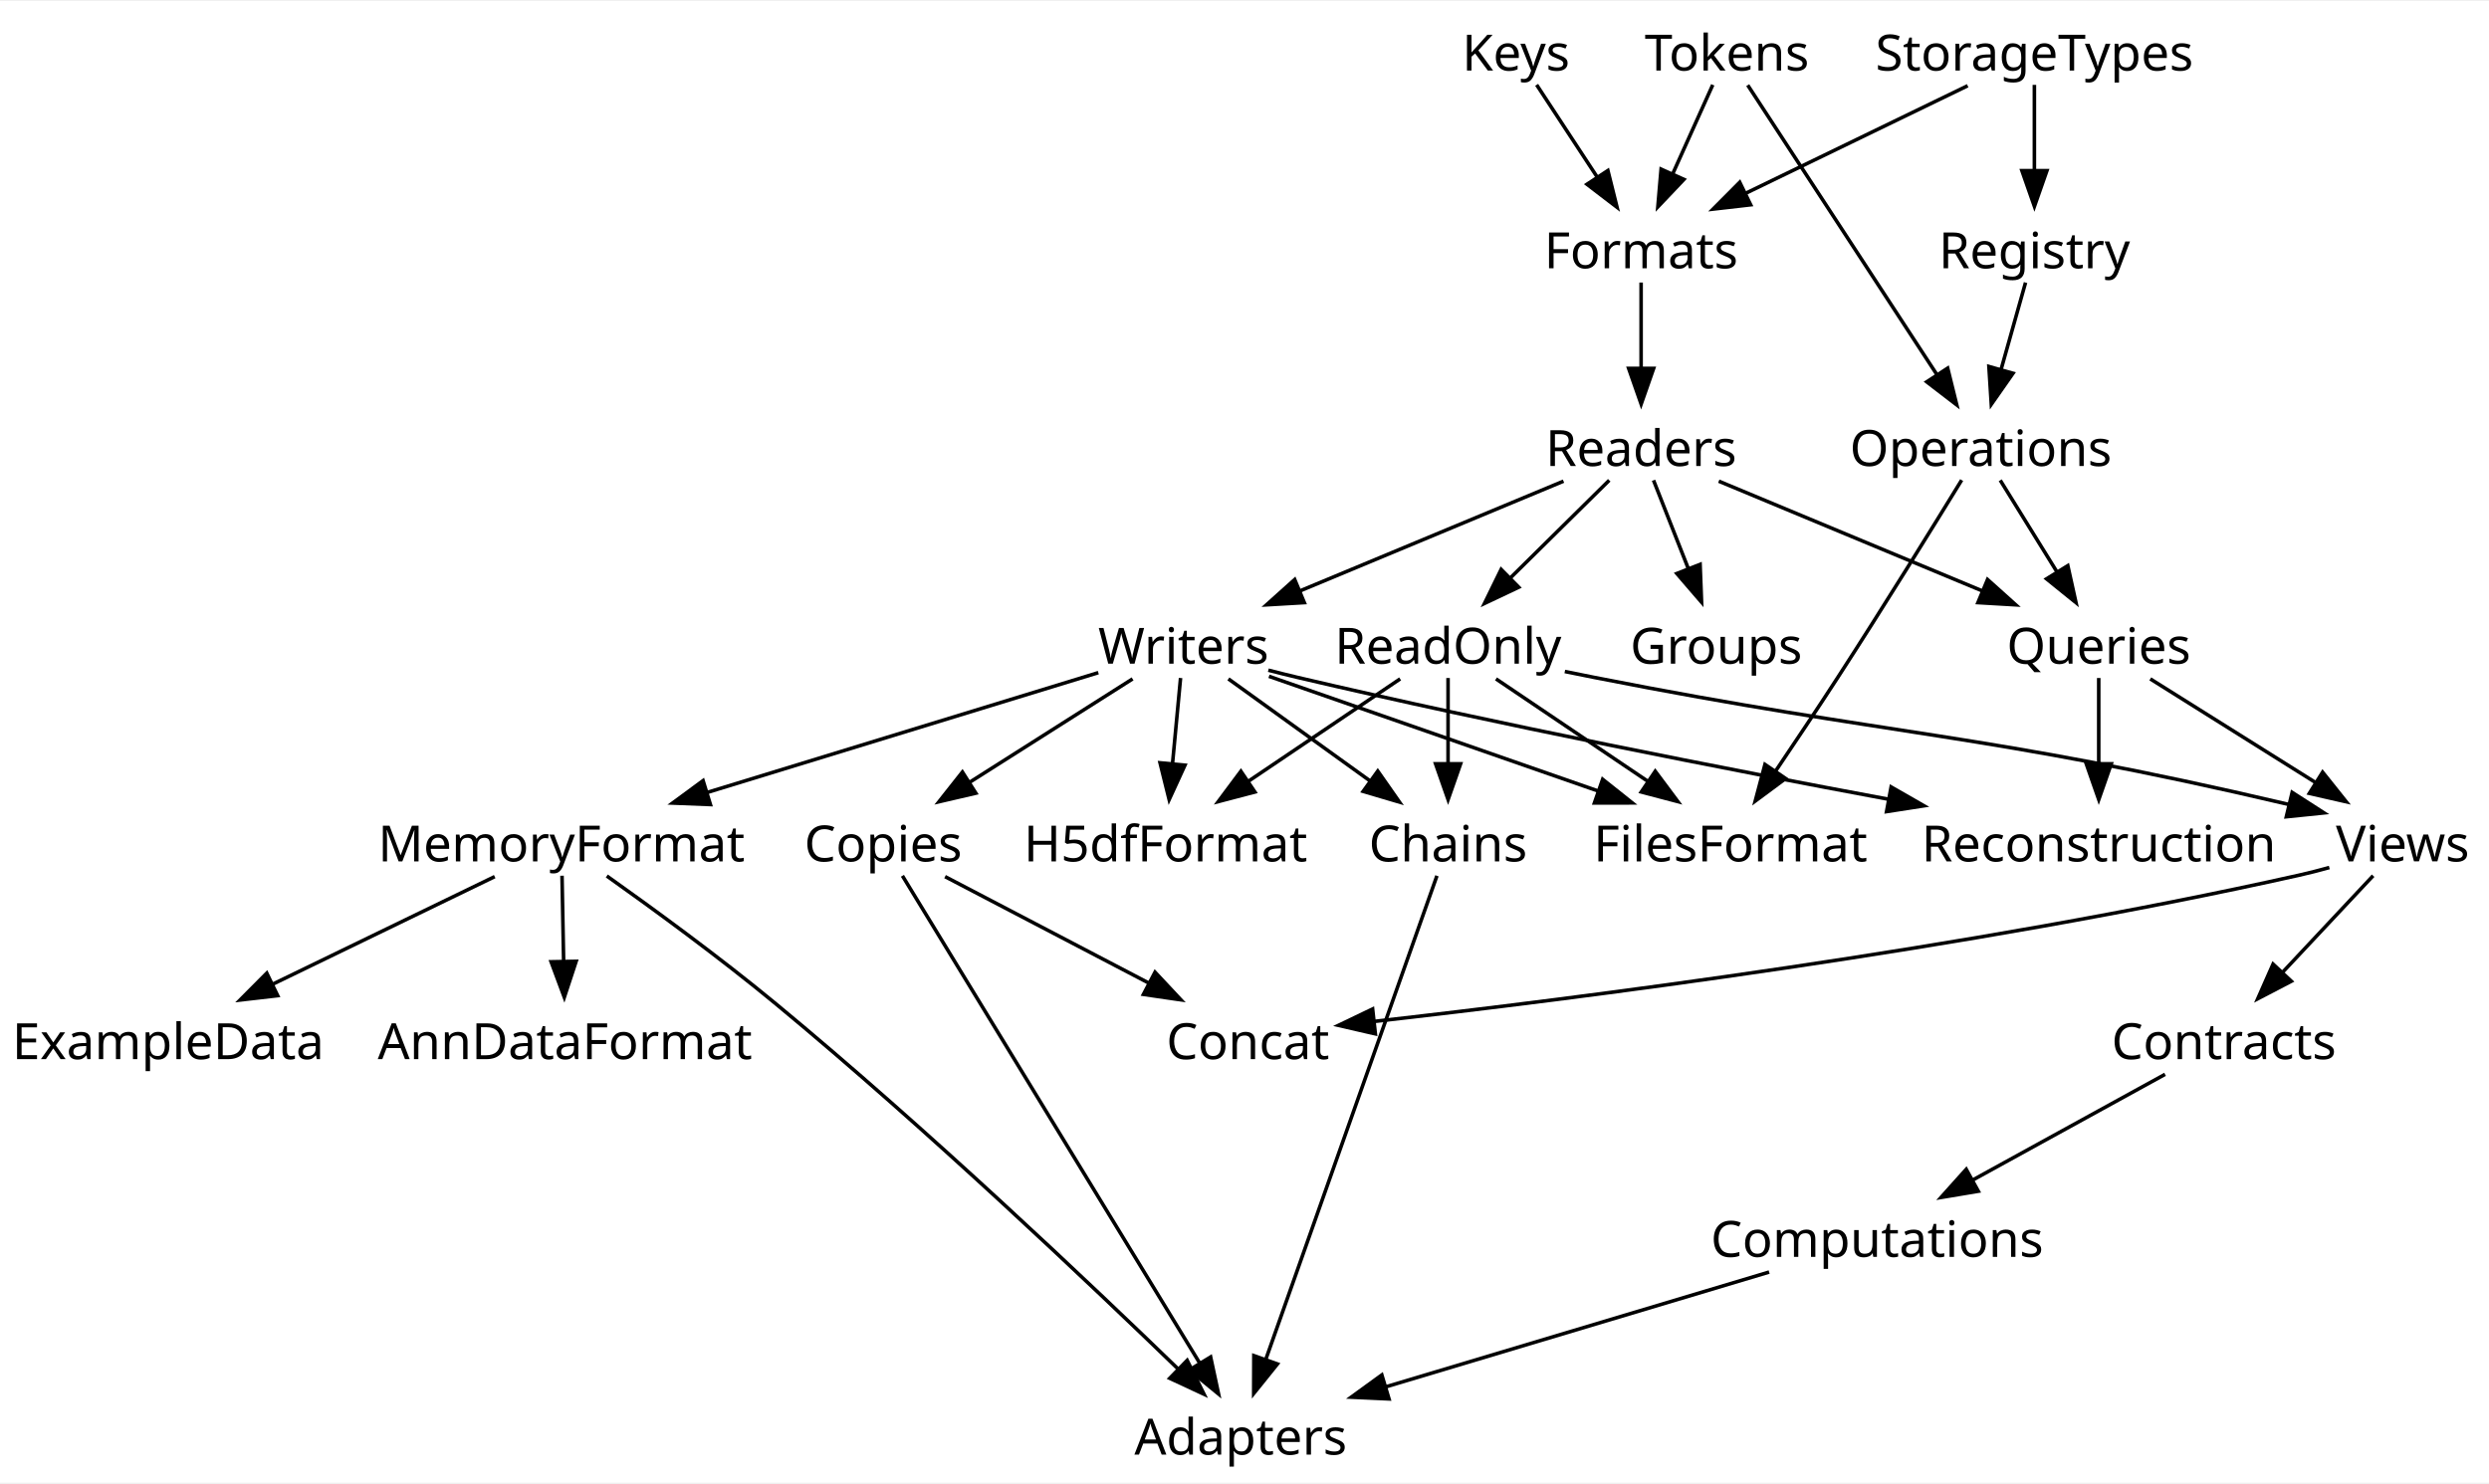
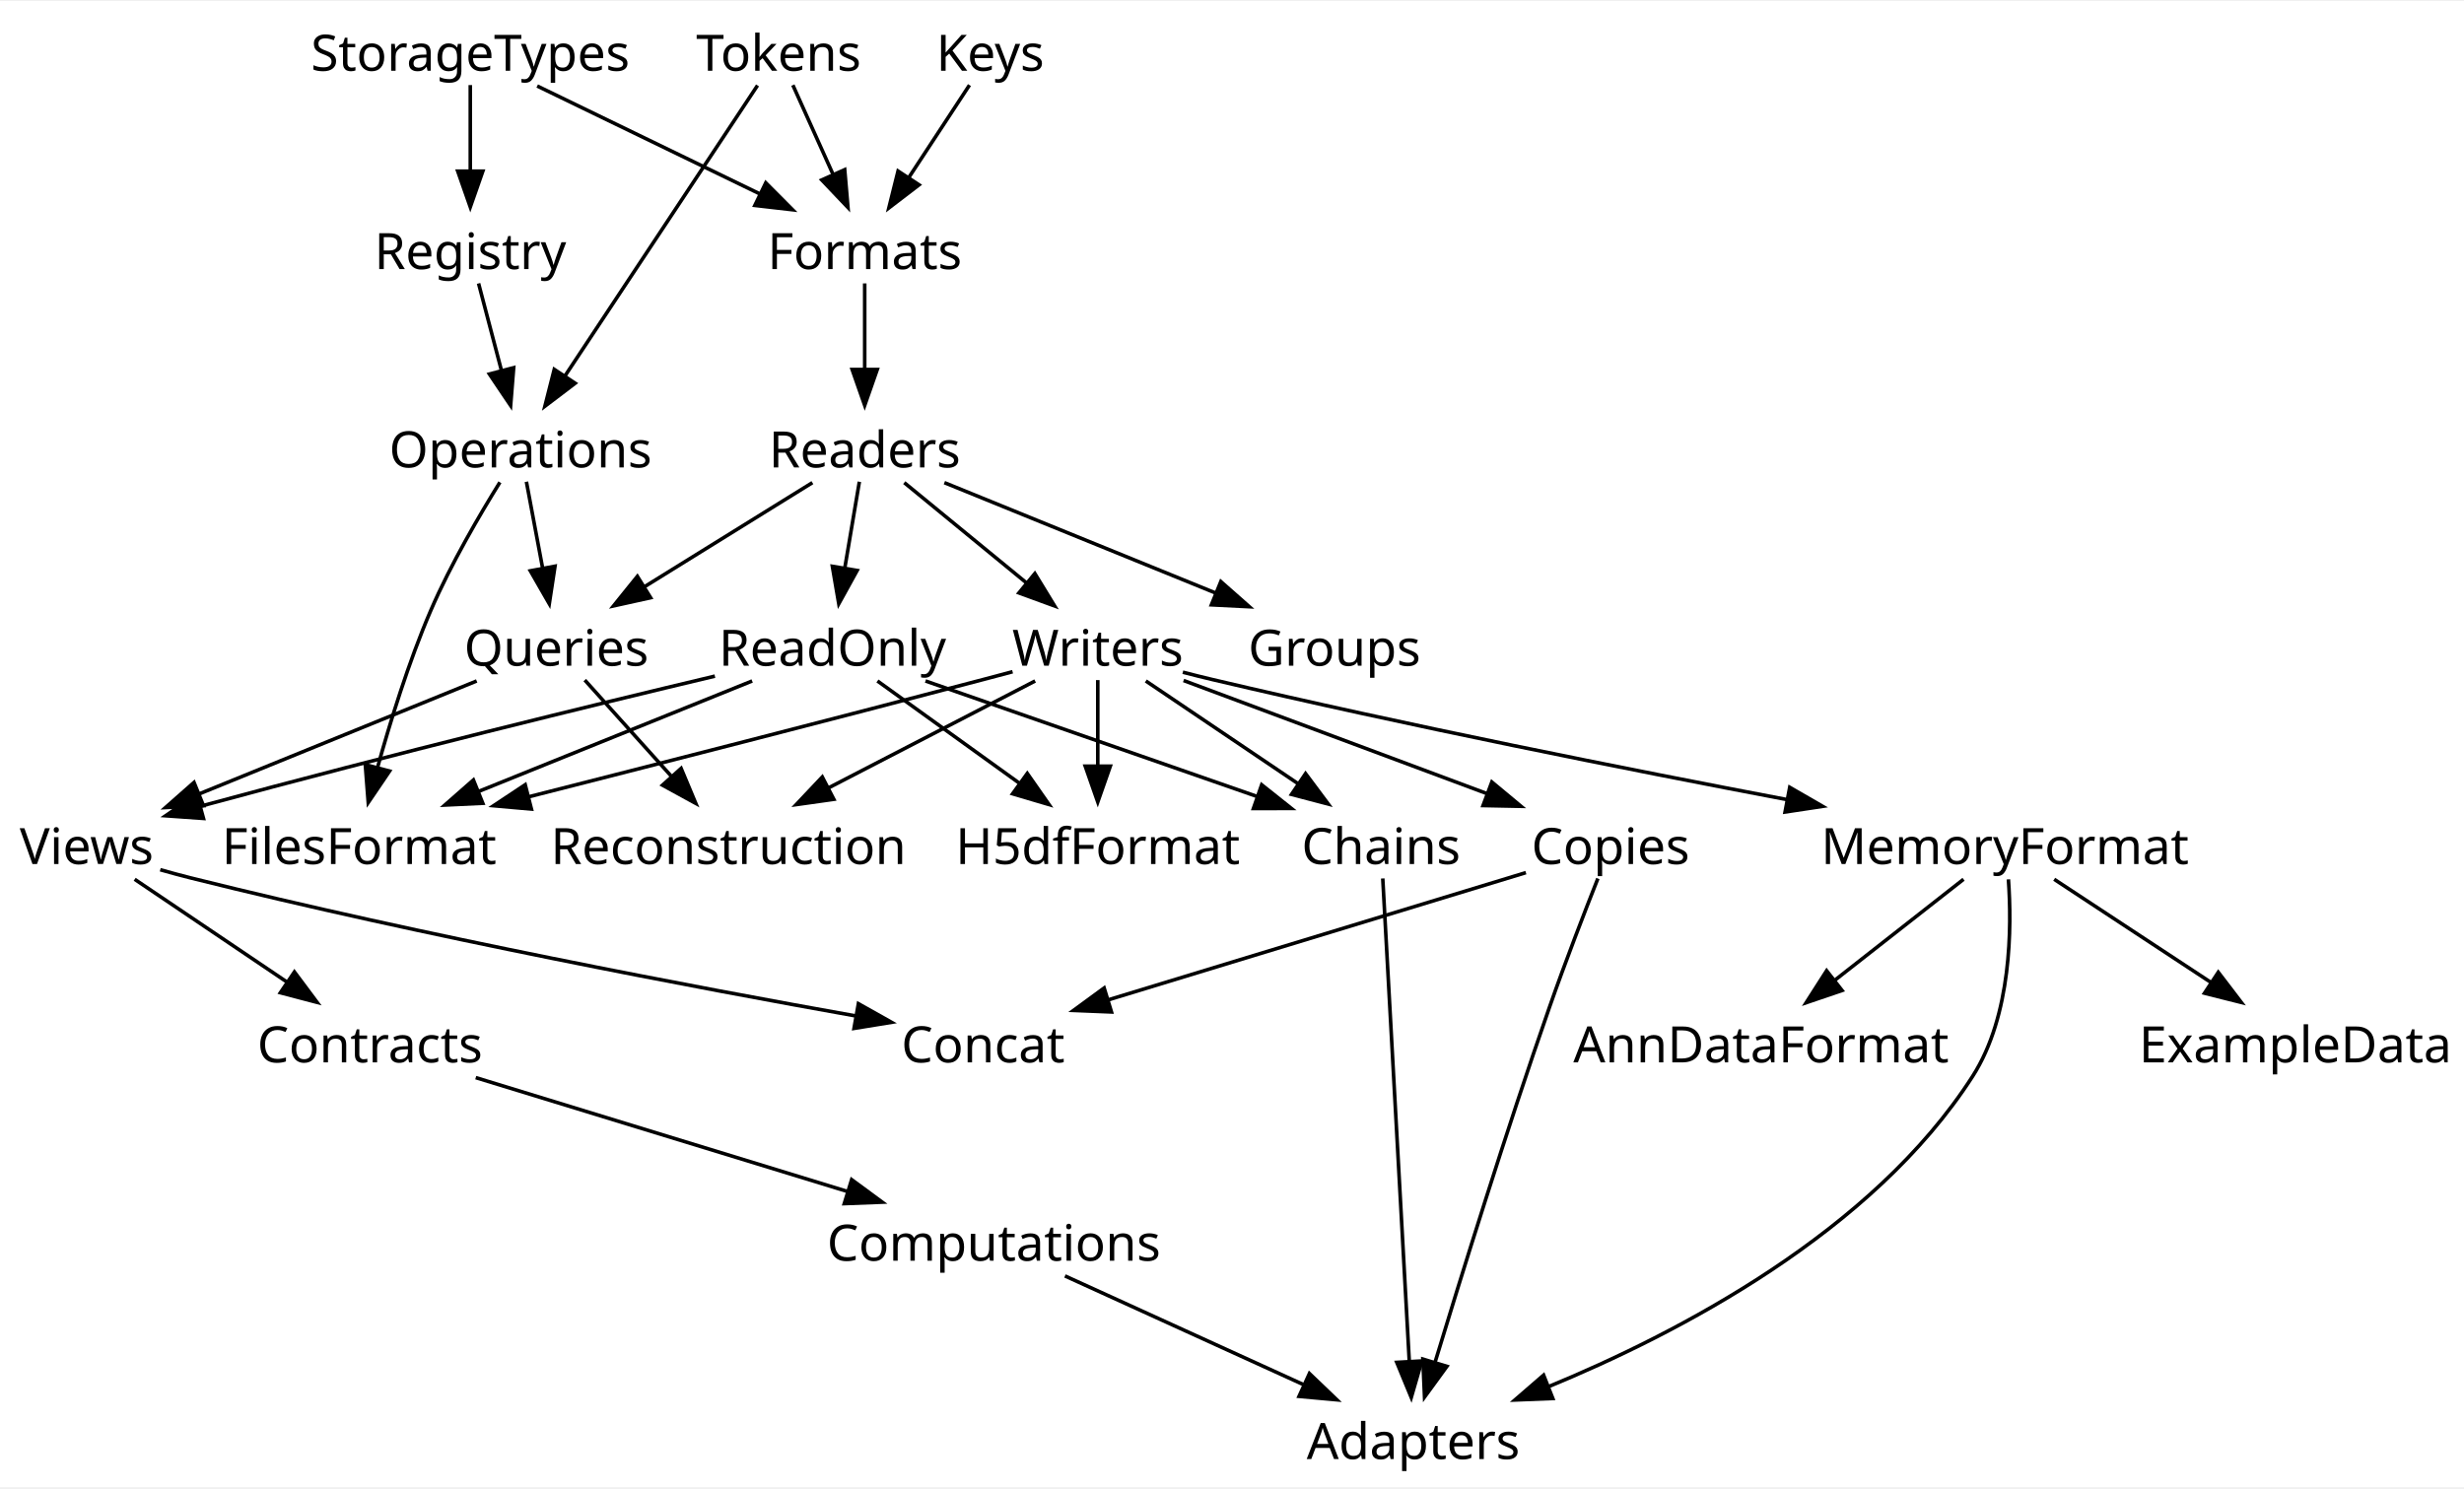
- <svg xmlns="http://www.w3.org/2000/svg" xmlns:xlink="http://www.w3.org/1999/xlink" width="696pt" height="415pt" viewBox="0.00 0.00 696.19 414.56">
+ <svg xmlns="http://www.w3.org/2000/svg" xmlns:xlink="http://www.w3.org/1999/xlink" width="687pt" height="415pt" viewBox="0.00 0.00 687.19 414.56">
  <g id="graph0" class="graph" transform="scale(1 1) rotate(0) translate(4 410.56)">
-     <polygon fill="white" stroke="none" points="-4,4 -4,-410.56 692.19,-410.56 692.19,4 -4,4" />
+     <polygon fill="white" stroke="none" points="-4,4 -4,-410.56 683.19,-410.56 683.19,4 -4,4" />
    <g id="node1" class="node">
      <g id="a_node1">
        <a xlink:href="../copies.html" xlink:title="Copies" target="_top">
-           <polygon fill="none" stroke="white" points="266.19,-185.28 219.87,-185.28 219.87,-165.96 266.19,-165.96 266.19,-185.28" />
-           <text text-anchor="middle" x="243.03" y="-169.82" font-family="Sans-Serif" font-size="14.00">Copies</text>
+           <polygon fill="none" stroke="white" points="468.32,-185.28 422,-185.28 422,-165.96 468.32,-165.96 468.32,-185.28" />
+           <text text-anchor="middle" x="445.16" y="-169.82" font-family="Sans-Serif" font-size="14.00">Copies</text>
        </a>
      </g>
    </g>
    <g id="node3" class="node">
      <g id="a_node3">
        <a xlink:href="../adapters.html" xlink:title="Adapters" target="_top">
-           <polygon fill="none" stroke="white" points="372.19,-19.32 313.87,-19.32 313.87,0 372.19,0 372.19,-19.32" />
-           <text text-anchor="middle" x="343.03" y="-3.86" font-family="Sans-Serif" font-size="14.00">Adapters</text>
+           <polygon fill="none" stroke="white" points="419.32,-19.32 361,-19.32 361,0 419.32,0 419.32,-19.32" />
+           <text text-anchor="middle" x="390.16" y="-3.86" font-family="Sans-Serif" font-size="14.00">Adapters</text>
        </a>
      </g>
    </g>
    <g id="edge4" class="edge">
-       <path fill="none" stroke="black" d="M248.41,-165.8C264.15,-140 310.35,-64.26 331.82,-29.04" />
-       <polygon fill="black" stroke="black" points="334.62,-31.17 336.84,-20.81 328.65,-27.53 334.62,-31.17" />
+       <path fill="none" stroke="black" d="M441.63,-165.78C438.08,-156.8 432.54,-142.49 428.16,-129.96 416.01,-95.18 403.3,-54.17 396.09,-30.42" />
+       <polygon fill="black" stroke="black" points="399.53,-29.71 393.29,-21.14 392.83,-31.73 399.53,-29.71" />
    </g>
    <g id="node23" class="node">
      <g id="a_node23">
        <a xlink:href="../concat.html" xlink:title="Concat" target="_top">
-           <polygon fill="none" stroke="white" points="368.57,-129.96 321.5,-129.96 321.5,-110.64 368.57,-110.64 368.57,-129.96" />
-           <text text-anchor="middle" x="345.03" y="-114.5" font-family="Sans-Serif" font-size="14.00">Concat</text>
+           <polygon fill="none" stroke="white" points="293.69,-129.96 246.62,-129.96 246.62,-110.64 293.69,-110.64 293.69,-129.96" />
+           <text text-anchor="middle" x="270.16" y="-114.5" font-family="Sans-Serif" font-size="14.00">Concat</text>
        </a>
      </g>
    </g>
    <g id="edge30" class="edge">
-       <path fill="none" stroke="black" d="M260.34,-165.57C276.02,-157.38 299.39,-145.16 317.61,-135.64" />
-       <polygon fill="black" stroke="black" points="319.07,-138.83 326.31,-131.09 315.82,-132.62 319.07,-138.83" />
+       <path fill="none" stroke="black" d="M421.56,-167.43C391.55,-158.29 339.5,-142.43 304.94,-131.9" />
+       <polygon fill="black" stroke="black" points="305.98,-128.56 295.39,-128.99 303.94,-135.25 305.98,-128.56" />
    </g>
    <g id="node2" class="node">
      <g id="a_node2">
        <a xlink:href="../writers.html" xlink:title="Writers" target="_top">
-           <polygon fill="none" stroke="white" points="350.57,-240.6 303.5,-240.6 303.5,-221.28 350.57,-221.28 350.57,-240.6" />
-           <text text-anchor="middle" x="327.03" y="-225.14" font-family="Sans-Serif" font-size="14.00">Writers</text>
+           <polygon fill="none" stroke="white" points="325.69,-240.6 278.62,-240.6 278.62,-221.28 325.69,-221.28 325.69,-240.6" />
+           <text text-anchor="middle" x="302.16" y="-225.14" font-family="Sans-Serif" font-size="14.00">Writers</text>
        </a>
      </g>
    </g>
    <g id="edge1" class="edge">
-       <path fill="none" stroke="black" d="M312.79,-220.89C300.24,-212.93 281.7,-201.16 266.89,-191.76" />
-       <polygon fill="black" stroke="black" points="268.95,-188.92 258.63,-186.52 265.2,-194.83 268.95,-188.92" />
+       <path fill="none" stroke="black" d="M326.09,-221.02C349.33,-212.35 384.83,-199.11 411.03,-189.35" />
+       <polygon fill="black" stroke="black" points="412.06,-192.7 420.2,-185.93 409.61,-186.14 412.06,-192.7" />
    </g>
    <g id="node4" class="node">
      <g id="a_node4">
+         <a xlink:href="../memory_format.html" xlink:title="MemoryFormat" target="_top">
+           <polygon fill="none" stroke="white" points="604.19,-185.28 506.12,-185.28 506.12,-165.96 604.19,-165.96 604.19,-185.28" />
+           <text text-anchor="middle" x="555.16" y="-169.82" font-family="Sans-Serif" font-size="14.00">MemoryFormat</text>
+         </a>
+       </g>
+     </g>
+     <g id="edge17" class="edge">
+       <path fill="none" stroke="black" d="M325.88,-223.34C328.67,-222.62 331.47,-221.91 334.16,-221.28 388.13,-208.54 450.05,-196.22 494.59,-187.76" />
+       <polygon fill="black" stroke="black" points="495.14,-191.22 504.32,-185.92 493.84,-184.34 495.14,-191.22" />
+     </g>
+     <g id="node6" class="node">
+       <g id="a_node6">
        <a xlink:href="../chains.html" xlink:title="Chains" target="_top">
-           <polygon fill="none" stroke="white" points="424.19,-185.28 377.87,-185.28 377.87,-165.96 424.19,-165.96 424.19,-185.28" />
-           <text text-anchor="middle" x="401.03" y="-169.82" font-family="Sans-Serif" font-size="14.00">Chains</text>
+           <polygon fill="none" stroke="white" points="404.32,-185.28 358,-185.28 358,-165.96 404.32,-165.96 404.32,-185.28" />
+           <text text-anchor="middle" x="381.16" y="-169.82" font-family="Sans-Serif" font-size="14.00">Chains</text>
        </a>
      </g>
    </g>
    <g id="edge24" class="edge">
-       <path fill="none" stroke="black" d="M339.59,-220.89C350.5,-213.03 366.54,-201.48 379.5,-192.14" />
-       <polygon fill="black" stroke="black" points="381.37,-195.1 387.44,-186.42 377.28,-189.42 381.37,-195.1" />
-     </g>
-     <g id="node5" class="node">
-       <g id="a_node5">
-         <a xlink:href="../memory_format.html" xlink:title="MemoryFormat" target="_top">
-           <polygon fill="none" stroke="white" points="202.07,-185.28 104,-185.28 104,-165.96 202.07,-165.96 202.07,-185.28" />
-           <text text-anchor="middle" x="153.03" y="-169.82" font-family="Sans-Serif" font-size="14.00">MemoryFormat</text>
-         </a>
-       </g>
-     </g>
-     <g id="edge17" class="edge">
-       <path fill="none" stroke="black" d="M303.21,-222.64C275.03,-214 227.66,-199.49 193.65,-189.07" />
-       <polygon fill="black" stroke="black" points="194.71,-185.73 184.13,-186.15 192.66,-192.42 194.71,-185.73" />
+       <path fill="none" stroke="black" d="M315.56,-220.89C327.25,-213.01 344.46,-201.39 358.32,-192.04" />
+       <polygon fill="black" stroke="black" points="360.11,-195.05 366.44,-186.56 356.19,-189.25 360.11,-195.05" />
    </g>
    <g id="node19" class="node">
      <g id="a_node19">
        <a xlink:href="../h5df_format.html" xlink:title="H5dfFormat" target="_top">
-           <polygon fill="none" stroke="white" points="360.19,-185.28 283.88,-185.28 283.88,-165.96 360.19,-165.96 360.19,-185.28" />
-           <text text-anchor="middle" x="322.03" y="-169.82" font-family="Sans-Serif" font-size="14.00">H5dfFormat</text>
+           <polygon fill="none" stroke="white" points="340.32,-185.28 264,-185.28 264,-165.96 340.32,-165.96 340.32,-185.28" />
+           <text text-anchor="middle" x="302.16" y="-169.82" font-family="Sans-Serif" font-size="14.00">H5dfFormat</text>
        </a>
      </g>
    </g>
    <g id="edge20" class="edge">
-       <path fill="none" stroke="black" d="M326.21,-221.14C325.59,-214.54 324.72,-205.24 323.93,-196.85" />
-       <polygon fill="black" stroke="black" points="327.44,-196.75 323.02,-187.12 320.47,-197.41 327.44,-196.75" />
+       <path fill="none" stroke="black" d="M302.16,-221.14C302.16,-214.54 302.16,-205.24 302.16,-196.85" />
+       <polygon fill="black" stroke="black" points="305.66,-197.13 302.16,-187.13 298.66,-197.13 305.66,-197.13" />
    </g>
    <g id="node22" class="node">
      <g id="a_node22">
        <a xlink:href="../files_format.html" xlink:title="FilesFormat" target="_top">
-           <polygon fill="none" stroke="white" points="518.19,-185.28 441.88,-185.28 441.88,-165.96 518.19,-165.96 518.19,-185.28" />
-           <text text-anchor="middle" x="480.03" y="-169.82" font-family="Sans-Serif" font-size="14.00">FilesFormat</text>
-         </a>
-       </g>
-     </g>
-     <g id="edge26" class="edge">
-       <path fill="none" stroke="black" d="M350.94,-221.61C375.65,-213 414.54,-199.44 443.19,-189.46" />
-       <polygon fill="black" stroke="black" points="444.27,-192.79 452.56,-186.19 441.97,-186.18 444.27,-192.79" />
+           <polygon fill="none" stroke="white" points="134.32,-185.28 58,-185.28 58,-165.96 134.32,-165.96 134.32,-185.28" />
+           <text text-anchor="middle" x="96.16" y="-169.82" font-family="Sans-Serif" font-size="14.00">FilesFormat</text>
+         </a>
+       </g>
+     </g>
+     <g id="edge28" class="edge">
+       <path fill="none" stroke="black" d="M278.4,-223.47C275.63,-222.73 272.83,-221.98 270.16,-221.28 227.16,-209.95 178.09,-197.38 143.05,-188.48" />
+       <polygon fill="black" stroke="black" points="144.21,-185.16 133.65,-186.09 142.48,-191.95 144.21,-185.16" />
    </g>
    <g id="node24" class="node">
      <g id="a_node24">
        <a xlink:href="../reconstruction.html" xlink:title="Reconstruction" target="_top">
-           <polygon fill="none" stroke="white" points="630.19,-185.28 535.88,-185.28 535.88,-165.96 630.19,-165.96 630.19,-185.28" />
-           <text text-anchor="middle" x="583.03" y="-169.82" font-family="Sans-Serif" font-size="14.00">Reconstruction</text>
-         </a>
-       </g>
-     </g>
-     <g id="edge32" class="edge">
-       <path fill="none" stroke="black" d="M350.76,-223.33C353.54,-222.61 356.35,-221.91 359.03,-221.28 414.91,-208.17 479.2,-195.6 524.54,-187.16" />
-       <polygon fill="black" stroke="black" points="524.96,-190.65 534.15,-185.38 523.68,-183.76 524.96,-190.65" />
+           <polygon fill="none" stroke="white" points="246.32,-185.28 152,-185.28 152,-165.96 246.32,-165.96 246.32,-185.28" />
+           <text text-anchor="middle" x="199.16" y="-169.82" font-family="Sans-Serif" font-size="14.00">Reconstruction</text>
+         </a>
+       </g>
+     </g>
+     <g id="edge33" class="edge">
+       <path fill="none" stroke="black" d="M284.69,-220.89C268.85,-212.7 245.25,-200.48 226.85,-190.96" />
+       <polygon fill="black" stroke="black" points="228.55,-187.89 218.06,-186.41 225.33,-194.11 228.55,-187.89" />
    </g>
    <g id="edge2" class="edge">
-       <path fill="none" stroke="black" d="M397.92,-165.8C388.87,-140.23 362.46,-65.56 349.86,-29.96" />
-       <polygon fill="black" stroke="black" points="353.31,-29.21 346.67,-20.95 346.71,-31.54 353.31,-29.21" />
-     </g>
-     <g id="edge3" class="edge">
-       <path fill="none" stroke="black" d="M165.73,-165.75C178.08,-156.99 197.23,-143.04 213.03,-129.96 255.08,-95.18 301.55,-51.04 325.94,-27.41" />
-       <polygon fill="black" stroke="black" points="328.06,-30.22 332.79,-20.74 323.18,-25.21 328.06,-30.22" />
+       <path fill="none" stroke="black" d="M556.13,-165.55C557.08,-152.36 557.06,-127.64 546.16,-110.64 518.26,-67.14 463.95,-38.87 427.36,-23.84" />
+       <polygon fill="black" stroke="black" points="429.07,-20.75 418.49,-20.33 426.5,-27.26 429.07,-20.75" />
    </g>
    <g id="node18" class="node">
      <g id="a_node18">
        <a xlink:href="../example_data.html" xlink:title="ExampleData" target="_top">
-           <polygon fill="none" stroke="white" points="86.07,-129.96 0,-129.96 0,-110.64 86.07,-110.64 86.07,-129.96" />
-           <text text-anchor="middle" x="43.03" y="-114.5" font-family="Sans-Serif" font-size="14.00">ExampleData</text>
+           <polygon fill="none" stroke="white" points="679.19,-129.96 593.12,-129.96 593.12,-110.64 679.19,-110.64 679.19,-129.96" />
+           <text text-anchor="middle" x="636.16" y="-114.5" font-family="Sans-Serif" font-size="14.00">ExampleData</text>
        </a>
      </g>
    </g>
    <g id="edge16" class="edge">
-       <path fill="none" stroke="black" d="M134.37,-165.57C117.31,-157.3 91.79,-144.93 72.06,-135.37" />
-       <polygon fill="black" stroke="black" points="73.67,-132.26 63.15,-131.05 70.62,-138.56 73.67,-132.26" />
+       <path fill="none" stroke="black" d="M568.9,-165.57C580.89,-157.69 598.53,-146.07 612.74,-136.72" />
+       <polygon fill="black" stroke="black" points="614.66,-139.64 621.09,-131.22 610.81,-133.8 614.66,-139.64" />
    </g>
    <g id="node21" class="node">
      <g id="a_node21">
        <a xlink:href="../anndata_format.html" xlink:title="AnnDataFormat" target="_top">
-           <polygon fill="none" stroke="white" points="204.19,-129.96 103.87,-129.96 103.87,-110.64 204.19,-110.64 204.19,-129.96" />
-           <text text-anchor="middle" x="154.03" y="-114.5" font-family="Sans-Serif" font-size="14.00">AnnDataFormat</text>
+           <polygon fill="none" stroke="white" points="537.32,-129.96 437,-129.96 437,-110.64 537.32,-110.64 537.32,-129.96" />
+           <text text-anchor="middle" x="487.16" y="-114.5" font-family="Sans-Serif" font-size="14.00">AnnDataFormat</text>
        </a>
      </g>
    </g>
    <g id="edge25" class="edge">
-       <path fill="none" stroke="black" d="M153.2,-165.82C153.32,-159.22 153.5,-149.92 153.66,-141.53" />
-       <polygon fill="black" stroke="black" points="157.15,-141.87 153.84,-131.81 150.15,-141.74 157.15,-141.87" />
-     </g>
-     <g id="node6" class="node">
-       <g id="a_node6">
+       <path fill="none" stroke="black" d="M543.62,-165.57C533.7,-157.79 519.15,-146.38 507.3,-137.09" />
+       <polygon fill="black" stroke="black" points="509.74,-134.56 499.72,-131.15 505.43,-140.07 509.74,-134.56" />
+     </g>
+     <g id="node5" class="node">
+       <g id="a_node5">
        <a xlink:href="../computations.html" xlink:title="Computations" target="_top">
-           <polygon fill="none" stroke="white" points="565.19,-74.64 476.88,-74.64 476.88,-55.32 565.19,-55.32 565.19,-74.64" />
-           <text text-anchor="middle" x="521.03" y="-59.18" font-family="Sans-Serif" font-size="14.00">Computations</text>
-         </a>
-       </g>
+           <polygon fill="none" stroke="white" points="317.32,-74.64 229,-74.64 229,-55.32 317.32,-55.32 317.32,-74.64" />
+           <text text-anchor="middle" x="273.16" y="-59.18" font-family="Sans-Serif" font-size="14.00">Computations</text>
+         </a>
+       </g>
+     </g>
+     <g id="edge3" class="edge">
+       <path fill="none" stroke="black" d="M293.01,-54.93C311.33,-46.59 338.81,-34.06 359.87,-24.46" />
+       <polygon fill="black" stroke="black" points="361.19,-27.71 368.84,-20.38 358.29,-21.34 361.19,-27.71" />
    </g>
    <g id="edge5" class="edge">
-       <path fill="none" stroke="black" d="M490.84,-54.93C461.29,-46.08 416.1,-32.55 383.46,-22.77" />
-       <polygon fill="black" stroke="black" points="384.52,-19.43 373.94,-19.92 382.51,-26.14 384.52,-19.43" />
+       <path fill="none" stroke="black" d="M381.64,-165.8C383.04,-140.45 387.08,-66.85 389.05,-30.9" />
+       <polygon fill="black" stroke="black" points="392.54,-31.21 389.59,-21.03 385.55,-30.82 392.54,-31.21" />
    </g>
    <g id="node7" class="node">
      <g id="a_node7">
        <a xlink:href="../views.html" xlink:title="Views" target="_top">
-           <polygon fill="none" stroke="white" points="688.19,-185.28 647.88,-185.28 647.88,-165.96 688.19,-165.96 688.19,-185.28" />
-           <text text-anchor="middle" x="668.03" y="-169.82" font-family="Sans-Serif" font-size="14.00">Views</text>
+           <polygon fill="none" stroke="white" points="40.32,-185.28 0,-185.28 0,-165.96 40.32,-165.96 40.32,-185.28" />
+           <text text-anchor="middle" x="20.16" y="-169.82" font-family="Sans-Serif" font-size="14.00">Views</text>
        </a>
      </g>
    </g>
    <g id="node14" class="node">
      <g id="a_node14">
        <a xlink:href="../contracts.html" xlink:title="Contracts" target="_top">
-           <polygon fill="none" stroke="white" points="649.07,-129.96 587,-129.96 587,-110.64 649.07,-110.64 649.07,-129.96" />
-           <text text-anchor="middle" x="618.03" y="-114.5" font-family="Sans-Serif" font-size="14.00">Contracts</text>
+           <polygon fill="none" stroke="white" points="130.19,-129.96 68.12,-129.96 68.12,-110.64 130.19,-110.64 130.19,-129.96" />
+           <text text-anchor="middle" x="99.16" y="-114.5" font-family="Sans-Serif" font-size="14.00">Contracts</text>
        </a>
      </g>
    </g>
    <g id="edge12" class="edge">
-       <path fill="none" stroke="black" d="M659.78,-165.82C652.87,-158.45 642.81,-147.72 634.3,-138.64" />
-       <polygon fill="black" stroke="black" points="636.9,-136.3 627.51,-131.4 631.79,-141.09 636.9,-136.3" />
+       <path fill="none" stroke="black" d="M33.56,-165.57C45.25,-157.69 62.46,-146.07 76.32,-136.72" />
+       <polygon fill="black" stroke="black" points="78.11,-139.73 84.44,-131.24 74.19,-133.93 78.11,-139.73" />
    </g>
    <g id="edge29" class="edge">
-       <path fill="none" stroke="black" d="M647.53,-168.11C644.69,-167.32 641.8,-166.58 639.03,-165.96 546.58,-145.24 435.58,-131.27 380.15,-125.03" />
-       <polygon fill="black" stroke="black" points="380.7,-121.57 370.38,-123.95 379.93,-128.53 380.7,-121.57" />
+       <path fill="none" stroke="black" d="M40.69,-168.24C43.53,-167.43 46.41,-166.65 49.16,-165.96 114.21,-149.71 191.16,-135.21 234.95,-127.4" />
+       <polygon fill="black" stroke="black" points="235.4,-130.87 244.64,-125.68 234.18,-123.98 235.4,-130.87" />
    </g>
    <g id="node8" class="node">
      <g id="a_node8">
        <a xlink:href="../read_only.html" xlink:title="ReadOnly" target="_top">
-           <polygon fill="none" stroke="white" points="433.57,-240.6 368.5,-240.6 368.5,-221.28 433.57,-221.28 433.57,-240.6" />
-           <text text-anchor="middle" x="401.03" y="-225.14" font-family="Sans-Serif" font-size="14.00">ReadOnly</text>
+           <polygon fill="none" stroke="white" points="260.69,-240.6 195.62,-240.6 195.62,-221.28 260.69,-221.28 260.69,-240.6" />
+           <text text-anchor="middle" x="228.16" y="-225.14" font-family="Sans-Serif" font-size="14.00">ReadOnly</text>
        </a>
      </g>
    </g>
    <g id="edge23" class="edge">
-       <path fill="none" stroke="black" d="M401.03,-221.14C401.03,-214.54 401.03,-205.24 401.03,-196.85" />
-       <polygon fill="black" stroke="black" points="404.54,-197.13 401.04,-187.13 397.54,-197.13 404.54,-197.13" />
+       <path fill="none" stroke="black" d="M254.11,-220.89C279.7,-211.98 318.95,-198.3 347.05,-188.51" />
+       <polygon fill="black" stroke="black" points="347.87,-191.93 356.17,-185.33 345.57,-185.32 347.87,-191.93" />
    </g>
    <g id="edge6" class="edge">
-       <path fill="none" stroke="black" d="M433.69,-222.96C436.51,-222.38 439.32,-221.81 442.03,-221.28 525.87,-204.77 550.53,-205.92 636.44,-185.7" />
-       <polygon fill="black" stroke="black" points="637.13,-189.13 646.04,-183.4 635.5,-182.32 637.13,-189.13" />
+       <path fill="none" stroke="black" d="M195.38,-222.24C161.57,-214.19 107.09,-200.93 51.48,-185.83" />
+       <polygon fill="black" stroke="black" points="52.75,-182.55 42.18,-183.29 50.9,-189.3 52.75,-182.55" />
    </g>
    <g id="edge19" class="edge">
-       <path fill="none" stroke="black" d="M387.63,-220.89C375.94,-213.01 358.73,-201.39 344.87,-192.04" />
-       <polygon fill="black" stroke="black" points="347,-189.25 336.76,-186.56 343.09,-195.05 347,-189.25" />
+       <path fill="none" stroke="black" d="M240.71,-220.89C251.62,-213.03 267.66,-201.48 280.62,-192.14" />
+       <polygon fill="black" stroke="black" points="282.5,-195.1 288.56,-186.42 278.4,-189.42 282.5,-195.1" />
    </g>
    <g id="edge27" class="edge">
-       <path fill="none" stroke="black" d="M414.44,-220.89C426.13,-213.01 443.34,-201.39 457.2,-192.04" />
-       <polygon fill="black" stroke="black" points="458.98,-195.05 465.31,-186.56 455.07,-189.25 458.98,-195.05" />
+       <path fill="none" stroke="black" d="M205.77,-220.89C184.72,-212.39 152.96,-199.56 129.04,-189.9" />
+       <polygon fill="black" stroke="black" points="130.65,-186.78 120.07,-186.28 128.03,-193.27 130.65,-186.78" />
    </g>
    <g id="node9" class="node">
      <g id="a_node9">
        <a xlink:href="../queries.html" xlink:title="Queries" target="_top">
-           <polygon fill="none" stroke="white" points="609.19,-240.6 556.88,-240.6 556.88,-221.28 609.19,-221.28 609.19,-240.6" />
-           <text text-anchor="middle" x="583.03" y="-225.14" font-family="Sans-Serif" font-size="14.00">Queries</text>
+           <polygon fill="none" stroke="white" points="177.32,-240.6 125,-240.6 125,-221.28 177.32,-221.28 177.32,-240.6" />
+           <text text-anchor="middle" x="151.16" y="-225.14" font-family="Sans-Serif" font-size="14.00">Queries</text>
        </a>
      </g>
    </g>
    <g id="edge7" class="edge">
-       <path fill="none" stroke="black" d="M597.45,-220.89C610.15,-212.93 628.91,-201.16 643.89,-191.76" />
-       <polygon fill="black" stroke="black" points="645.65,-194.79 652.26,-186.51 641.93,-188.86 645.65,-194.79" />
-     </g>
-     <g id="edge33" class="edge">
-       <path fill="none" stroke="black" d="M583.03,-221.14C583.03,-214.54 583.03,-205.24 583.03,-196.85" />
-       <polygon fill="black" stroke="black" points="586.54,-197.13 583.04,-187.13 579.54,-197.13 586.54,-197.13" />
+       <path fill="none" stroke="black" d="M128.94,-220.89C107.64,-212.23 75.29,-199.06 51.4,-189.33" />
+       <polygon fill="black" stroke="black" points="52.75,-186.1 42.16,-185.58 50.11,-192.59 52.75,-186.1" />
+     </g>
+     <g id="edge32" class="edge">
+       <path fill="none" stroke="black" d="M159.09,-221.14C165.72,-213.77 175.38,-203.04 183.55,-193.96" />
+       <polygon fill="black" stroke="black" points="185.96,-196.51 190.05,-186.74 180.76,-191.83 185.96,-196.51" />
    </g>
    <g id="node10" class="node">
      <g id="a_node10">
        <a xlink:href="../operations.html" xlink:title="Operations" target="_top">
-           <polygon fill="none" stroke="white" points="585.57,-295.92 514.5,-295.92 514.5,-276.6 585.57,-276.6 585.57,-295.92" />
-           <text text-anchor="middle" x="550.03" y="-280.46" font-family="Sans-Serif" font-size="14.00">Operations</text>
+           <polygon fill="none" stroke="white" points="176.69,-295.92 105.62,-295.92 105.62,-276.6 176.69,-276.6 176.69,-295.92" />
+           <text text-anchor="middle" x="141.16" y="-280.46" font-family="Sans-Serif" font-size="14.00">Operations</text>
        </a>
      </g>
    </g>
    <g id="edge10" class="edge">
-       <path fill="none" stroke="black" d="M555.48,-276.46C559.81,-269.47 566,-259.47 571.42,-250.71" />
-       <polygon fill="black" stroke="black" points="574.38,-252.57 576.67,-242.22 568.43,-248.88 574.38,-252.57" />
-     </g>
-     <g id="edge28" class="edge">
-       <path fill="none" stroke="black" d="M544.69,-276.51C537.1,-264.14 522.72,-240.85 510.03,-221.28 504.38,-212.56 497.98,-202.99 492.54,-194.94" />
-       <polygon fill="black" stroke="black" points="495.46,-193.02 486.95,-186.71 489.67,-196.95 495.46,-193.02" />
+       <path fill="none" stroke="black" d="M142.81,-276.46C144.05,-269.86 145.79,-260.56 147.37,-252.17" />
+       <polygon fill="black" stroke="black" points="150.79,-252.9 149.19,-242.42 143.91,-251.61 150.79,-252.9" />
+     </g>
+     <g id="edge26" class="edge">
+       <path fill="none" stroke="black" d="M135.42,-276.31C129.93,-267.48 121.71,-253.49 116.16,-240.6 109.95,-226.18 104.73,-209.19 101.18,-196.35" />
+       <polygon fill="black" stroke="black" points="104.65,-195.75 98.7,-186.98 97.88,-197.55 104.65,-195.75" />
    </g>
    <g id="node11" class="node">
      <g id="a_node11">
        <a xlink:href="../registry.html" xlink:title="Registry" target="_top">
-           <polygon fill="none" stroke="white" points="591.94,-351.24 538.12,-351.24 538.12,-331.92 591.94,-331.92 591.94,-351.24" />
-           <text text-anchor="middle" x="565.03" y="-335.78" font-family="Sans-Serif" font-size="14.00">Registry</text>
+           <polygon fill="none" stroke="white" points="154.07,-351.24 100.25,-351.24 100.25,-331.92 154.07,-331.92 154.07,-351.24" />
+           <text text-anchor="middle" x="127.16" y="-335.78" font-family="Sans-Serif" font-size="14.00">Registry</text>
        </a>
      </g>
    </g>
    <g id="edge8" class="edge">
-       <path fill="none" stroke="black" d="M562.56,-331.78C560.68,-325.1 558.03,-315.66 555.64,-307.19" />
-       <polygon fill="black" stroke="black" points="559.05,-306.39 552.98,-297.71 552.31,-308.29 559.05,-306.39" />
+       <path fill="none" stroke="black" d="M129.47,-331.78C131.22,-325.1 133.7,-315.66 135.93,-307.19" />
+       <polygon fill="black" stroke="black" points="139.26,-308.28 138.41,-297.72 132.49,-306.5 139.26,-308.28" />
    </g>
    <g id="node12" class="node">
      <g id="a_node12">
        <a xlink:href="../tokens.html" xlink:title="Tokens" target="_top">
-           <polygon fill="none" stroke="white" points="502.57,-406.56 455.5,-406.56 455.5,-387.24 502.57,-387.24 502.57,-406.56" />
-           <text text-anchor="middle" x="479.03" y="-391.1" font-family="Sans-Serif" font-size="14.00">Tokens</text>
+           <polygon fill="none" stroke="white" points="236.69,-406.56 189.62,-406.56 189.62,-387.24 236.69,-387.24 236.69,-406.56" />
+           <text text-anchor="middle" x="213.16" y="-391.1" font-family="Sans-Serif" font-size="14.00">Tokens</text>
        </a>
      </g>
    </g>
    <g id="edge9" class="edge">
-       <path fill="none" stroke="black" d="M484.85,-387.01C496.39,-369.34 522.44,-329.49 537.88,-305.85" />
-       <polygon fill="black" stroke="black" points="540.78,-307.83 543.32,-297.54 534.92,-304 540.78,-307.83" />
+       <path fill="none" stroke="black" d="M207.27,-387.01C195.56,-369.34 169.15,-329.49 153.48,-305.85" />
+       <polygon fill="black" stroke="black" points="156.41,-303.94 147.97,-297.53 150.58,-307.8 156.41,-303.94" />
    </g>
    <g id="node15" class="node">
      <g id="a_node15">
        <a xlink:href="../formats.html" xlink:title="Formats" target="_top">
-           <polygon fill="none" stroke="white" points="482.32,-351.24 427.75,-351.24 427.75,-331.92 482.32,-331.92 482.32,-351.24" />
-           <text text-anchor="middle" x="455.03" y="-335.78" font-family="Sans-Serif" font-size="14.00">Formats</text>
+           <polygon fill="none" stroke="white" points="264.44,-351.24 209.88,-351.24 209.88,-331.92 264.44,-331.92 264.44,-351.24" />
+           <text text-anchor="middle" x="237.16" y="-335.78" font-family="Sans-Serif" font-size="14.00">Formats</text>
        </a>
      </g>
    </g>
    <g id="edge14" class="edge">
-       <path fill="none" stroke="black" d="M475.07,-387.1C472,-380.27 467.62,-370.55 463.75,-361.93" />
-       <polygon fill="black" stroke="black" points="467,-360.64 459.71,-352.96 460.62,-363.51 467,-360.64" />
+       <path fill="none" stroke="black" d="M217.12,-387.1C220.2,-380.27 224.57,-370.55 228.45,-361.93" />
+       <polygon fill="black" stroke="black" points="231.58,-363.51 232.49,-352.96 225.19,-360.64 231.58,-363.51" />
    </g>
    <g id="node13" class="node">
      <g id="a_node13">
        <a xlink:href="../readers.html" xlink:title="Readers" target="_top">
-           <polygon fill="none" stroke="white" points="482.69,-295.92 427.37,-295.92 427.37,-276.6 482.69,-276.6 482.69,-295.92" />
-           <text text-anchor="middle" x="455.03" y="-280.46" font-family="Sans-Serif" font-size="14.00">Readers</text>
+           <polygon fill="none" stroke="white" points="264.82,-295.92 209.5,-295.92 209.5,-276.6 264.82,-276.6 264.82,-295.92" />
+           <text text-anchor="middle" x="237.16" y="-280.46" font-family="Sans-Serif" font-size="14.00">Readers</text>
        </a>
      </g>
    </g>
    <g id="edge22" class="edge">
-       <path fill="none" stroke="black" d="M433.32,-276.21C413,-267.75 382.39,-255 359.23,-245.35" />
-       <polygon fill="black" stroke="black" points="360.83,-242.23 350.25,-241.61 358.14,-248.69 360.83,-242.23" />
+       <path fill="none" stroke="black" d="M248.19,-276.21C257.58,-268.51 271.31,-257.25 282.57,-248.01" />
+       <polygon fill="black" stroke="black" points="284.61,-250.86 290.13,-241.81 280.17,-245.45 284.61,-250.86" />
    </g>
    <g id="edge34" class="edge">
-       <path fill="none" stroke="black" d="M446.12,-276.46C438.58,-269.01 427.57,-258.14 418.31,-249" />
-       <polygon fill="black" stroke="black" points="420.8,-246.54 411.22,-242 415.88,-251.52 420.8,-246.54" />
+       <path fill="none" stroke="black" d="M235.67,-276.46C234.56,-269.86 232.99,-260.56 231.57,-252.17" />
+       <polygon fill="black" stroke="black" points="235.05,-251.71 229.93,-242.43 228.14,-252.87 235.05,-251.71" />
    </g>
    <g id="edge11" class="edge">
-       <path fill="none" stroke="black" d="M476.75,-276.21C497.07,-267.75 527.68,-255 550.84,-245.35" />
-       <polygon fill="black" stroke="black" points="551.93,-248.69 559.82,-241.61 549.24,-242.23 551.93,-248.69" />
+       <path fill="none" stroke="black" d="M222.57,-276.21C209.72,-268.25 190.75,-256.48 175.59,-247.08" />
+       <polygon fill="black" stroke="black" points="177.45,-244.12 167.11,-241.83 173.76,-250.07 177.45,-244.12" />
    </g>
    <g id="node20" class="node">
      <g id="a_node20">
        <a xlink:href="../groups.html" xlink:title="Groups" target="_top">
-           <polygon fill="none" stroke="white" points="500.69,-240.6 451.37,-240.6 451.37,-221.28 500.69,-221.28 500.69,-240.6" />
-           <text text-anchor="middle" x="476.03" y="-225.14" font-family="Sans-Serif" font-size="14.00">Groups</text>
+           <polygon fill="none" stroke="white" points="392.82,-240.6 343.5,-240.6 343.5,-221.28 392.82,-221.28 392.82,-240.6" />
+           <text text-anchor="middle" x="368.16" y="-225.14" font-family="Sans-Serif" font-size="14.00">Groups</text>
        </a>
      </g>
    </g>
    <g id="edge21" class="edge">
-       <path fill="none" stroke="black" d="M458.5,-276.46C461.16,-269.7 464.93,-260.13 468.3,-251.58" />
-       <polygon fill="black" stroke="black" points="471.53,-252.93 471.94,-242.34 465.02,-250.37 471.53,-252.93" />
+       <path fill="none" stroke="black" d="M259.38,-276.21C280.18,-267.75 311.51,-255 335.21,-245.35" />
+       <polygon fill="black" stroke="black" points="336.48,-248.61 344.43,-241.6 333.85,-242.13 336.48,-248.61" />
    </g>
    <g id="edge31" class="edge">
-       <path fill="none" stroke="black" d="M601.58,-110.25C586.81,-102.14 564.86,-90.07 547.6,-80.58" />
-       <polygon fill="black" stroke="black" points="549.35,-77.55 538.9,-75.8 545.97,-83.68 549.35,-77.55" />
+       <path fill="none" stroke="black" d="M128.68,-110.25C157.3,-101.48 200.94,-88.11 232.78,-78.36" />
+       <polygon fill="black" stroke="black" points="233.52,-81.79 242.05,-75.51 231.46,-75.1 233.52,-81.79" />
    </g>
    <g id="edge35" class="edge">
-       <path fill="none" stroke="black" d="M455.03,-331.78C455.03,-325.18 455.03,-315.88 455.03,-307.49" />
-       <polygon fill="black" stroke="black" points="458.54,-307.77 455.04,-297.77 451.54,-307.77 458.54,-307.77" />
+       <path fill="none" stroke="black" d="M237.16,-331.78C237.16,-325.18 237.16,-315.88 237.16,-307.49" />
+       <polygon fill="black" stroke="black" points="240.66,-307.77 237.16,-297.77 233.66,-307.77 240.66,-307.77" />
    </g>
    <g id="node16" class="node">
      <g id="a_node16">
-         <a xlink:href="../storage_types.html" xlink:title="StorageTypes" target="_top">
-           <polygon fill="none" stroke="white" points="609.19,-406.56 520.88,-406.56 520.88,-387.24 609.19,-387.24 609.19,-406.56" />
-           <text text-anchor="middle" x="565.03" y="-391.1" font-family="Sans-Serif" font-size="14.00">StorageTypes</text>
-         </a>
-       </g>
-     </g>
-     <g id="edge18" class="edge">
-       <path fill="none" stroke="black" d="M565.03,-387.1C565.03,-380.5 565.03,-371.2 565.03,-362.81" />
-       <polygon fill="black" stroke="black" points="568.54,-363.09 565.04,-353.09 561.54,-363.09 568.54,-363.09" />
+         <a xlink:href="../keys.html" xlink:title="Keys" target="_top">
+           <polygon fill="none" stroke="white" points="289.32,-406.56 255,-406.56 255,-387.24 289.32,-387.24 289.32,-406.56" />
+           <text text-anchor="middle" x="272.16" y="-391.1" font-family="Sans-Serif" font-size="14.00">Keys</text>
+         </a>
+       </g>
    </g>
    <g id="edge13" class="edge">
-       <path fill="none" stroke="black" d="M546.37,-386.85C529.31,-378.58 503.79,-366.21 484.06,-356.65" />
-       <polygon fill="black" stroke="black" points="485.67,-353.54 475.15,-352.33 482.62,-359.84 485.67,-353.54" />
+       <path fill="none" stroke="black" d="M266.38,-387.1C261.75,-380.04 255.09,-369.89 249.29,-361.06" />
+       <polygon fill="black" stroke="black" points="252.31,-359.28 243.9,-352.84 246.46,-363.12 252.31,-359.28" />
    </g>
    <g id="node17" class="node">
      <g id="a_node17">
-         <a xlink:href="../keys.html" xlink:title="Keys" target="_top">
-           <polygon fill="none" stroke="white" points="437.19,-406.56 402.87,-406.56 402.87,-387.24 437.19,-387.24 437.19,-406.56" />
-           <text text-anchor="middle" x="420.03" y="-391.1" font-family="Sans-Serif" font-size="14.00">Keys</text>
-         </a>
-       </g>
+         <a xlink:href="../storage_types.html" xlink:title="StorageTypes" target="_top">
+           <polygon fill="none" stroke="white" points="171.32,-406.56 83,-406.56 83,-387.24 171.32,-387.24 171.32,-406.56" />
+           <text text-anchor="middle" x="127.16" y="-391.1" font-family="Sans-Serif" font-size="14.00">StorageTypes</text>
+         </a>
+       </g>
+     </g>
+     <g id="edge18" class="edge">
+       <path fill="none" stroke="black" d="M127.16,-387.1C127.16,-380.5 127.16,-371.2 127.16,-362.81" />
+       <polygon fill="black" stroke="black" points="130.66,-363.09 127.16,-353.09 123.66,-363.09 130.66,-363.09" />
    </g>
    <g id="edge15" class="edge">
-       <path fill="none" stroke="black" d="M425.81,-387.1C430.45,-380.04 437.11,-369.89 442.9,-361.06" />
-       <polygon fill="black" stroke="black" points="445.74,-363.12 448.3,-352.84 439.89,-359.28 445.74,-363.12" />
+       <path fill="none" stroke="black" d="M145.82,-386.85C162.89,-378.58 188.4,-366.21 208.13,-356.65" />
+       <polygon fill="black" stroke="black" points="209.57,-359.84 217.05,-352.33 206.52,-353.54 209.57,-359.84" />
    </g>
  </g>
</svg>
